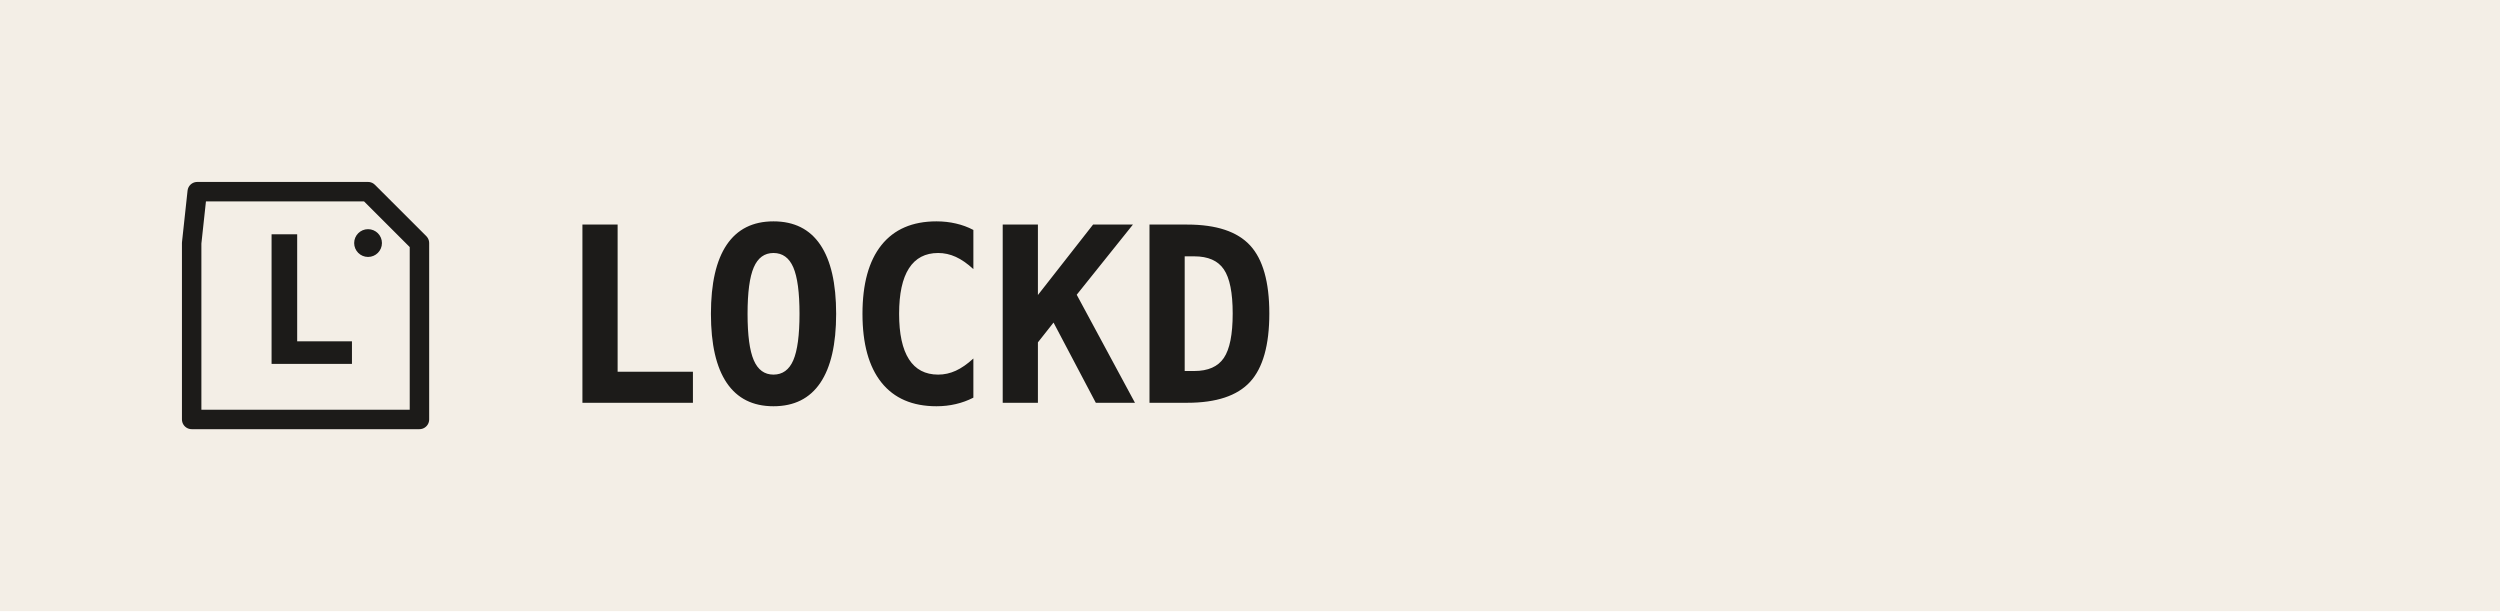
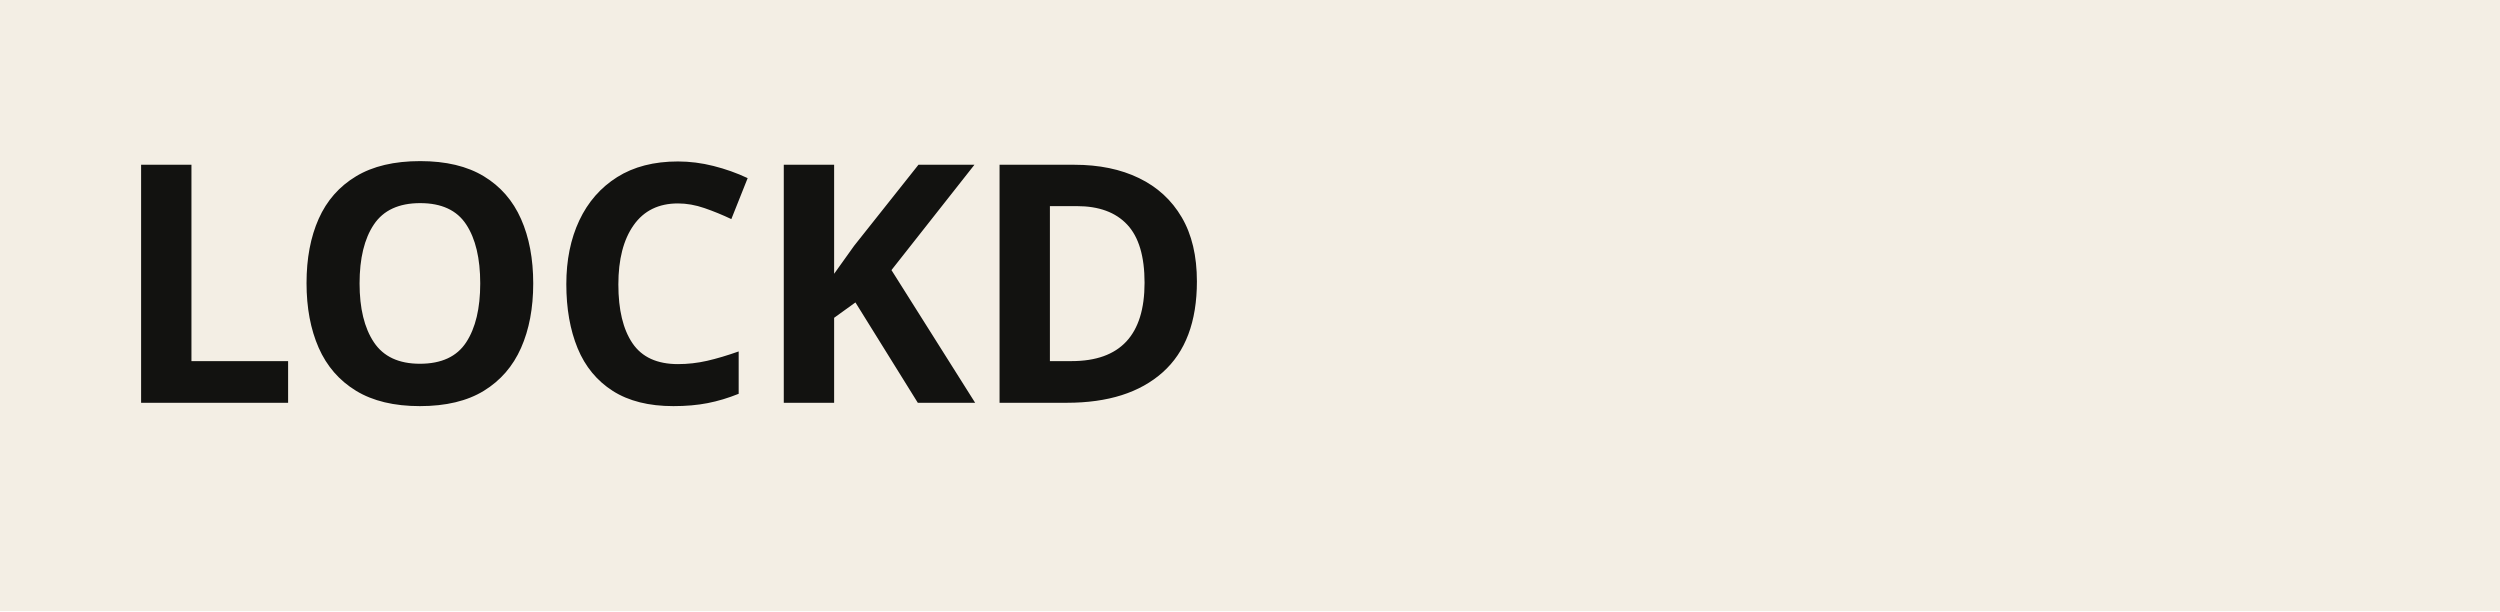
- <svg xmlns="http://www.w3.org/2000/svg" viewBox="0 0 900 220">
-   <rect x="0" y="0" width="900" height="220" fill="#F3EEE6" fill-opacity="1" />
-   <g transform="translate(10,10) scale(0.5)">
-     <path d="M 122 118 L 245 118 L 282 155 L 282 282 L 118 282 L 118 155 Z" fill="none" stroke="#1C1B19" stroke-width="14" stroke-linejoin="round" />
-     <circle cx="245" cy="155" r="10" fill="#1C1B19" />
-     <text x="200" y="242" text-anchor="middle" font-size="128" font-family="IBM Plex Mono, JetBrains Mono, ui-monospace, Menlo, monospace" font-weight="700" fill="#1C1B19">L</text>
-   </g>
-   <text x="200" y="145" font-size="88" letter-spacing="-1" font-family="IBM Plex Mono, JetBrains Mono, ui-monospace, Menlo, monospace" font-weight="700" fill="#1C1B19">LOCKD</text>
+ <svg xmlns="http://www.w3.org/2000/svg" viewBox="0 0 900 220" role="img" aria-label="LOCKD">
+   <rect width="900" height="220" fill="#F3EEE4" />
+   <text x="40" y="145" font-size="120" letter-spacing="-2" font-family="Barlow Condensed, Arial Narrow, sans-serif" font-weight="800" fill="#121210">LOCKD</text>
</svg>
